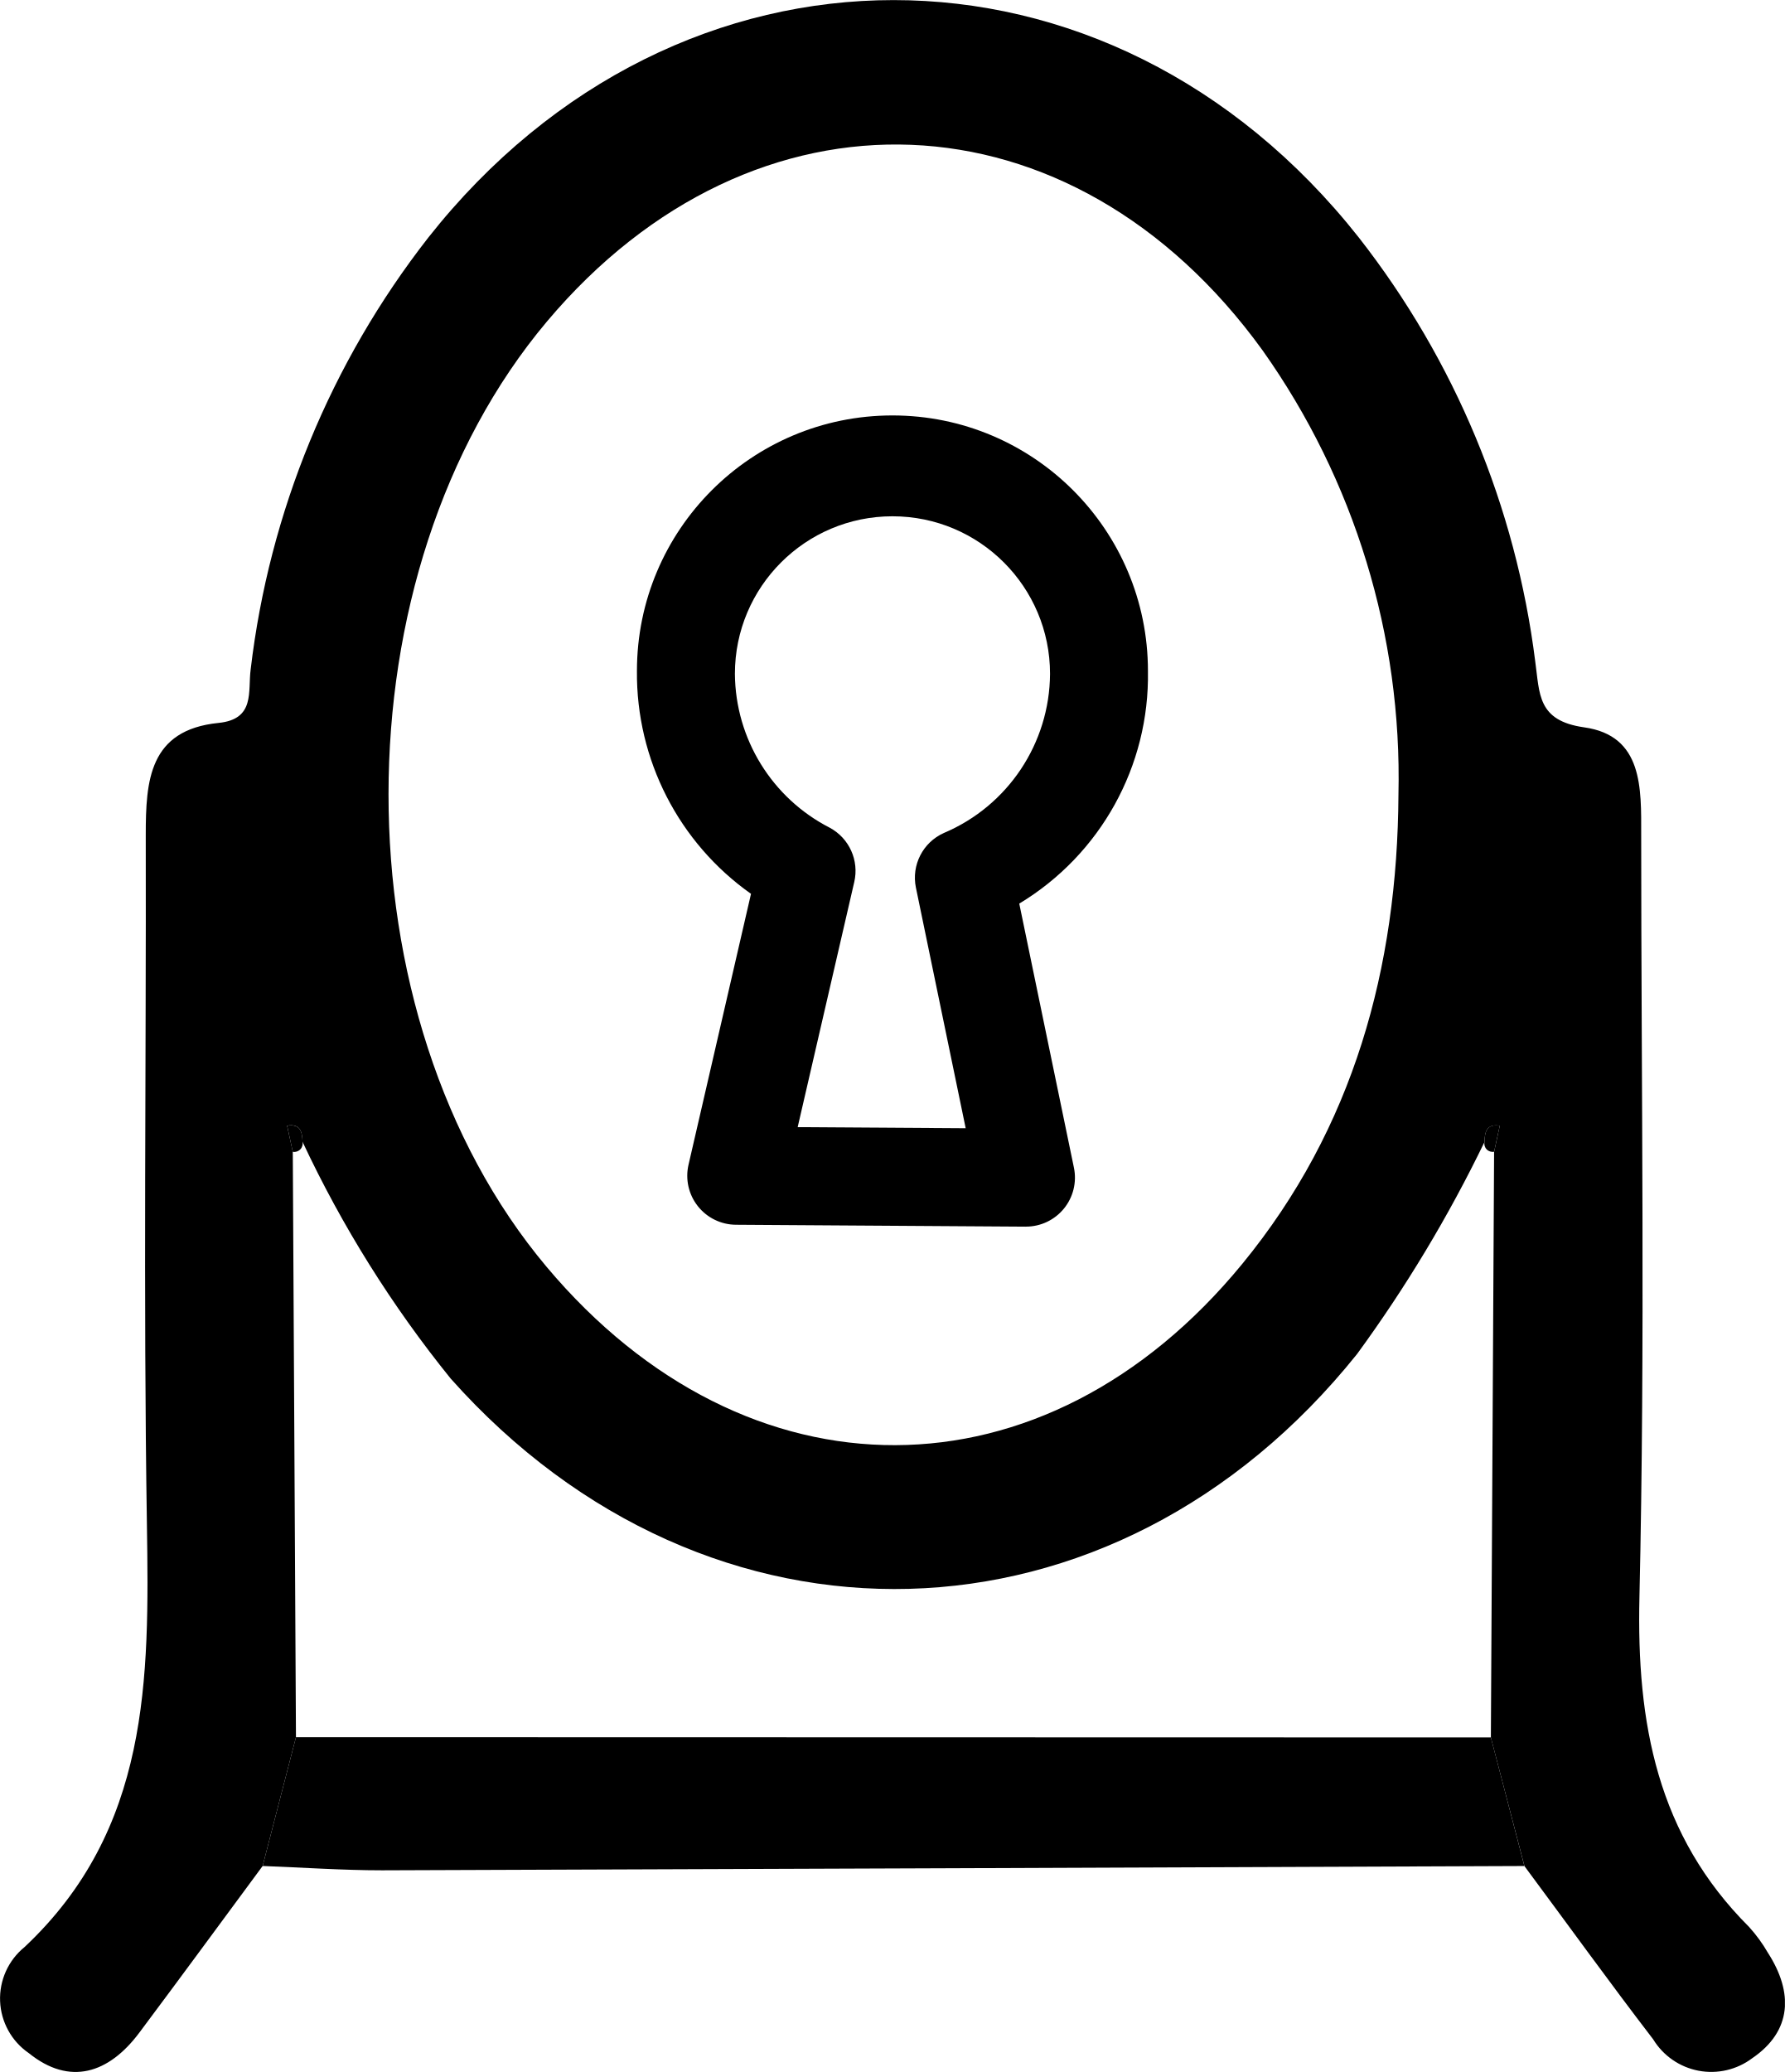
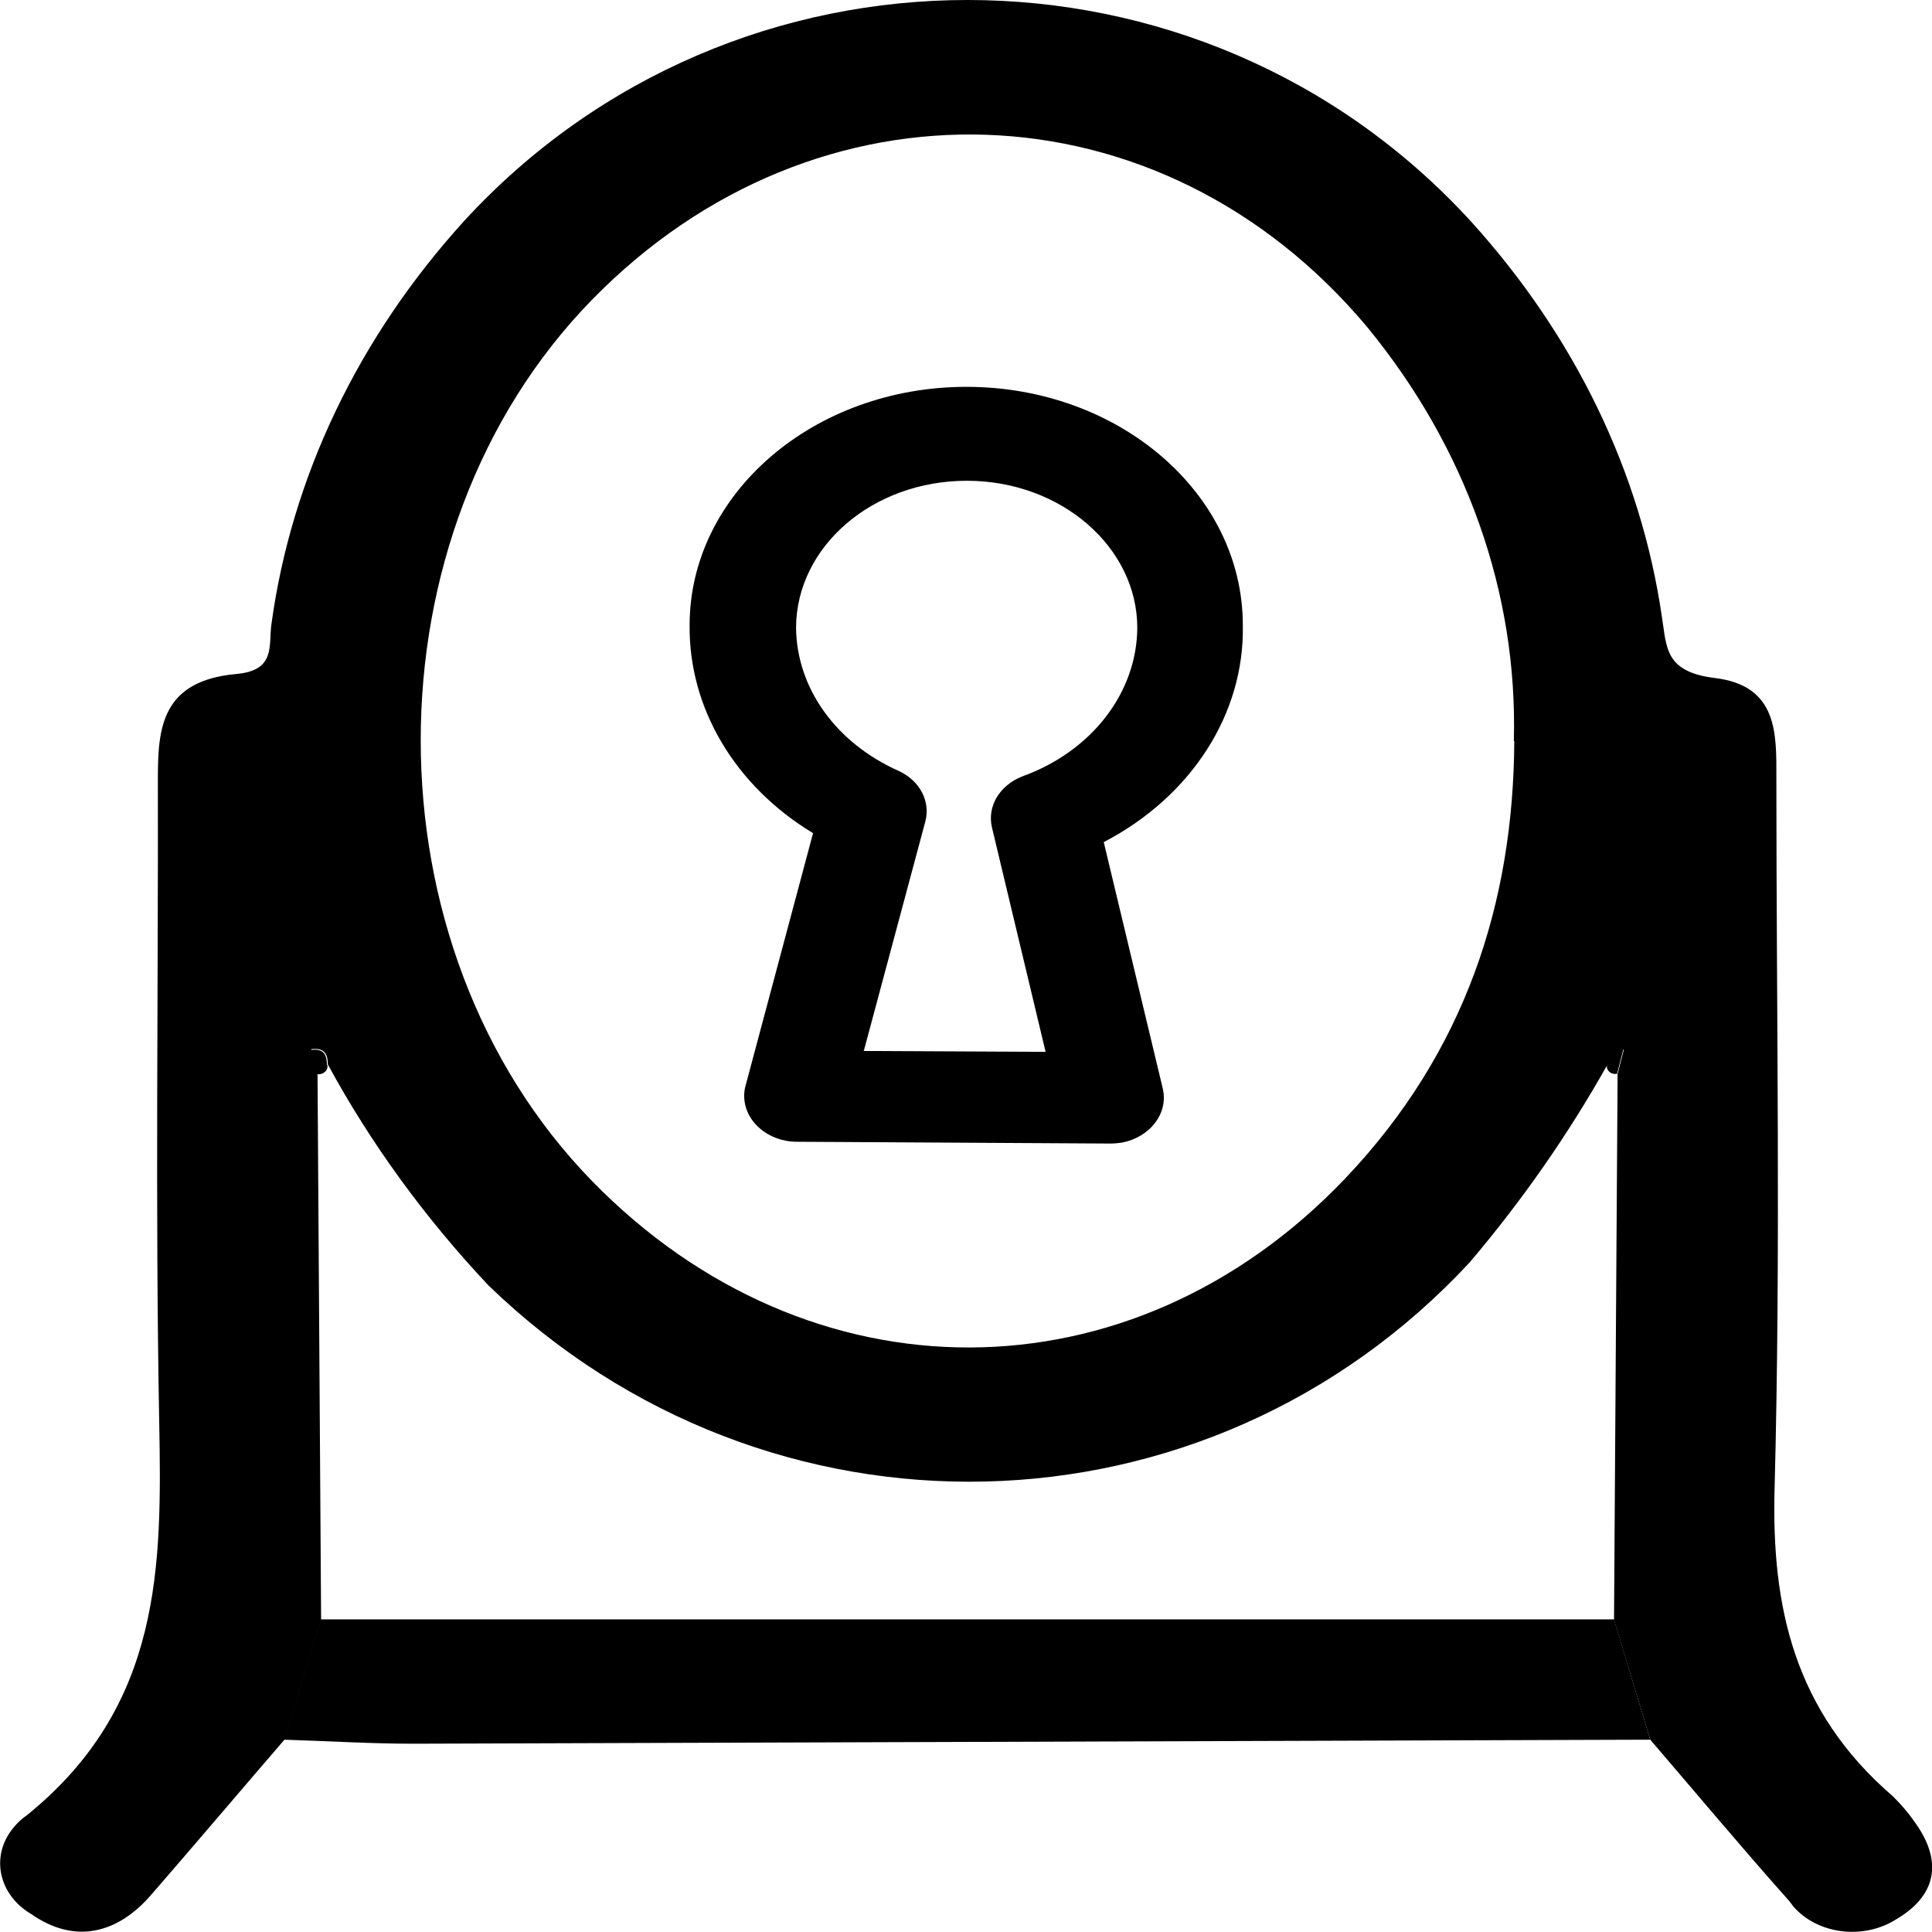
- <svg xmlns="http://www.w3.org/2000/svg" id="Group_1618" data-name="Group 1618" width="60.309" height="70" viewBox="0 0 60.309 70">
+ <svg xmlns="http://www.w3.org/2000/svg" id="Layer_1" data-name="Layer 1" viewBox="0 0 43.2 43.2">
  <defs>
-     <clipPath id="clip-path">
-       <rect id="Rectangle_775" data-name="Rectangle 775" width="60.309" height="70" fill="none" />
-     </clipPath>
    <style>
      .cls-1 {
-         fill: none;
-       }
- 
-       .cls-3 {
-         fill: #000000;
+         fill: #000;
+         stroke-width: 0px;
      }
    </style>
  </defs>
-   <g id="Group_1617" data-name="Group 1617" clip-path="url(#clip-path)">
-     <path id="Path_2853" data-name="Path 2853" class="cls-3" d="M8.874,63.04C7.483,64.922,6.1,66.81,4.7,68.681c-1.024,1.364-2.341,1.8-3.727.681a2.238,2.238,0,0,1-.146-3.581c4.231-3.973,4.219-9.045,4.137-14.265-.122-7.768-.022-15.539-.039-23.309,0-1.827.108-3.548,2.459-3.784,1.248-.126.986-1.06,1.086-1.81a29.274,29.274,0,0,1,6-14.585c8.445-10.7,23-10.7,31.445,0a29.146,29.146,0,0,1,5.958,14.319c.153,1.093.067,2,1.65,2.225,2,.279,1.93,2.065,1.93,3.636,0,8.583.136,17.169-.059,25.748-.1,4.261.6,8.046,3.705,11.144a5.106,5.106,0,0,1,.637.875c.863,1.34.813,2.644-.531,3.559a2.3,2.3,0,0,1-3.348-.639c-1.479-1.928-2.9-3.9-4.348-5.85L50.374,58.7q.054-9.894.109-19.788l.192-.881c-.443-.072-.511.208-.516.548a46.325,46.325,0,0,1-4.306,7.165c-8.215,10.253-21.908,10.625-30.625.83a39.1,39.1,0,0,1-5.006-8c-.01-.339-.078-.622-.522-.544l.193.882Q9.947,48.8,10,58.689L8.874,63.04M47.251,26.848a24.937,24.937,0,0,0-4.592-15.013c-6.429-8.889-17.17-9.3-24.179-.973-7.132,8.475-7.137,23.454-.012,31.936,6.766,8.054,16.827,8.046,23.507-.1,3.76-4.585,5.243-10,5.276-15.851" transform="translate(0)" />
-     <path id="Path_2854" data-name="Path 2854" class="cls-3" d="M24.124,163.9l1.126-4.352,40.374.009,1.132,4.343q-19.3.077-38.595.145c-1.346,0-2.692-.095-4.037-.146" transform="translate(-15.25 -100.859)" />
-     <path id="Path_2855" data-name="Path 2855" class="cls-3" d="M26.894,103.914a.289.289,0,0,1-.33.338l-.192-.882c.444-.078.512.205.522.544" transform="translate(-16.671 -65.338)" />
-     <path id="Path_2856" data-name="Path 2856" class="cls-3" d="M136.682,104.244a.279.279,0,0,1-.324-.332c.006-.34.073-.621.516-.548q-.1.44-.192.881" transform="translate(-86.199 -65.334)" />
-     <path id="Path_2857" data-name="Path 2857" class="cls-3" d="M71.645,65.644h-.011l-9.791-.064a1.655,1.655,0,0,1-1.6-2.028L62.354,54.4A9.112,9.112,0,0,1,58.5,46.871a8.633,8.633,0,0,1,17.266,0,8.989,8.989,0,0,1-4.348,7.859l1.847,8.922a1.655,1.655,0,0,1-1.621,1.991m-7.713-3.361,5.677.037L67.926,54.19a1.655,1.655,0,0,1,.945-1.846,5.876,5.876,0,0,0,3.587-5.375,5.324,5.324,0,1,0-10.648,0,5.891,5.891,0,0,0,3.209,5.2A1.656,1.656,0,0,1,65.843,54Z" transform="translate(-36.979 -24.203)" />
+   <g id="Group_1617" data-name="Group 1617">
+     <path id="Path_2853" data-name="Path 2853" class="cls-1" d="M6.36,38.9c-1,1.16-1.99,2.33-2.99,3.48-.73.84-1.68,1.11-2.67.42-.73-.43-.92-1.29-.41-1.92.09-.11.19-.21.31-.29,3.03-2.45,3.02-5.58,2.96-8.8-.09-4.79-.02-9.59-.03-14.38,0-1.13.08-2.19,1.76-2.34.89-.08.71-.65.78-1.12.45-3.28,1.94-6.4,4.3-9,6.05-6.6,16.48-6.6,22.52,0,2.32,2.56,3.8,5.61,4.27,8.84.11.67.05,1.23,1.18,1.37,1.43.17,1.38,1.27,1.38,2.24,0,5.3.1,10.6-.04,15.89-.07,2.63.43,4.97,2.65,6.88.17.17.33.35.46.54.62.83.58,1.63-.38,2.2-.73.47-1.76.35-2.31-.28-.03-.04-.06-.08-.09-.12-1.06-1.19-2.08-2.41-3.11-3.61l-.81-2.68c.03-4.07.05-8.14.08-12.21l.14-.54c-.32-.04-.37.13-.37.34-.87,1.55-1.9,3.03-3.08,4.42-5.88,6.33-15.69,6.56-21.94.51-1.42-1.51-2.63-3.17-3.59-4.94,0-.21-.06-.38-.37-.34l.14.54c.03,4.07.05,8.14.08,12.21l-.81,2.69M33.85,16.57c.09-3.31-1.06-6.56-3.29-9.27-4.61-5.49-12.3-5.74-17.32-.6-5.11,5.23-5.11,14.47,0,19.71,4.85,4.97,12.05,4.97,16.84-.06,2.69-2.83,3.76-6.17,3.78-9.78" />
+     <path id="Path_2854" data-name="Path 2854" class="cls-1" d="M6.36,38.9l.81-2.69h28.92s.81,2.69.81,2.69c-9.22.03-18.43.06-27.65.09-.96,0-1.93-.06-2.89-.09" />
+     <path id="Path_2855" data-name="Path 2855" class="cls-1" d="M7.32,23.81c.02.1-.05.19-.17.21-.02,0-.05,0-.07,0l-.14-.54c.32-.05.37.13.37.34" />
+     <path id="Path_2856" data-name="Path 2856" class="cls-1" d="M36.16,24.01c-.11.02-.21-.04-.23-.14,0-.02,0-.05,0-.07,0-.21.05-.38.37-.34-.05.18-.09.36-.14.54" />
+     <path id="Path_2857" data-name="Path 2857" class="cls-1" d="M24.83,25.57h0l-7.01-.04c-.65,0-1.18-.46-1.18-1.03,0-.07.01-.15.03-.22l1.51-5.65c-1.75-1.06-2.78-2.8-2.76-4.65,0-2.94,2.77-5.33,6.19-5.33,3.41,0,6.18,2.38,6.18,5.33.04,1.98-1.15,3.83-3.11,4.85l1.32,5.51c.13.55-.28,1.09-.92,1.21-.08.01-.16.02-.24.02M19.31,23.5l4.07.02-1.2-5.02c-.11-.47.17-.94.68-1.14,1.55-.56,2.56-1.87,2.57-3.32,0-1.81-1.71-3.29-3.81-3.29-2.11,0-3.81,1.47-3.82,3.28h0c.01,1.36.9,2.59,2.3,3.21.47.22.71.68.59,1.13l-1.37,5.11Z" />
  </g>
</svg>
